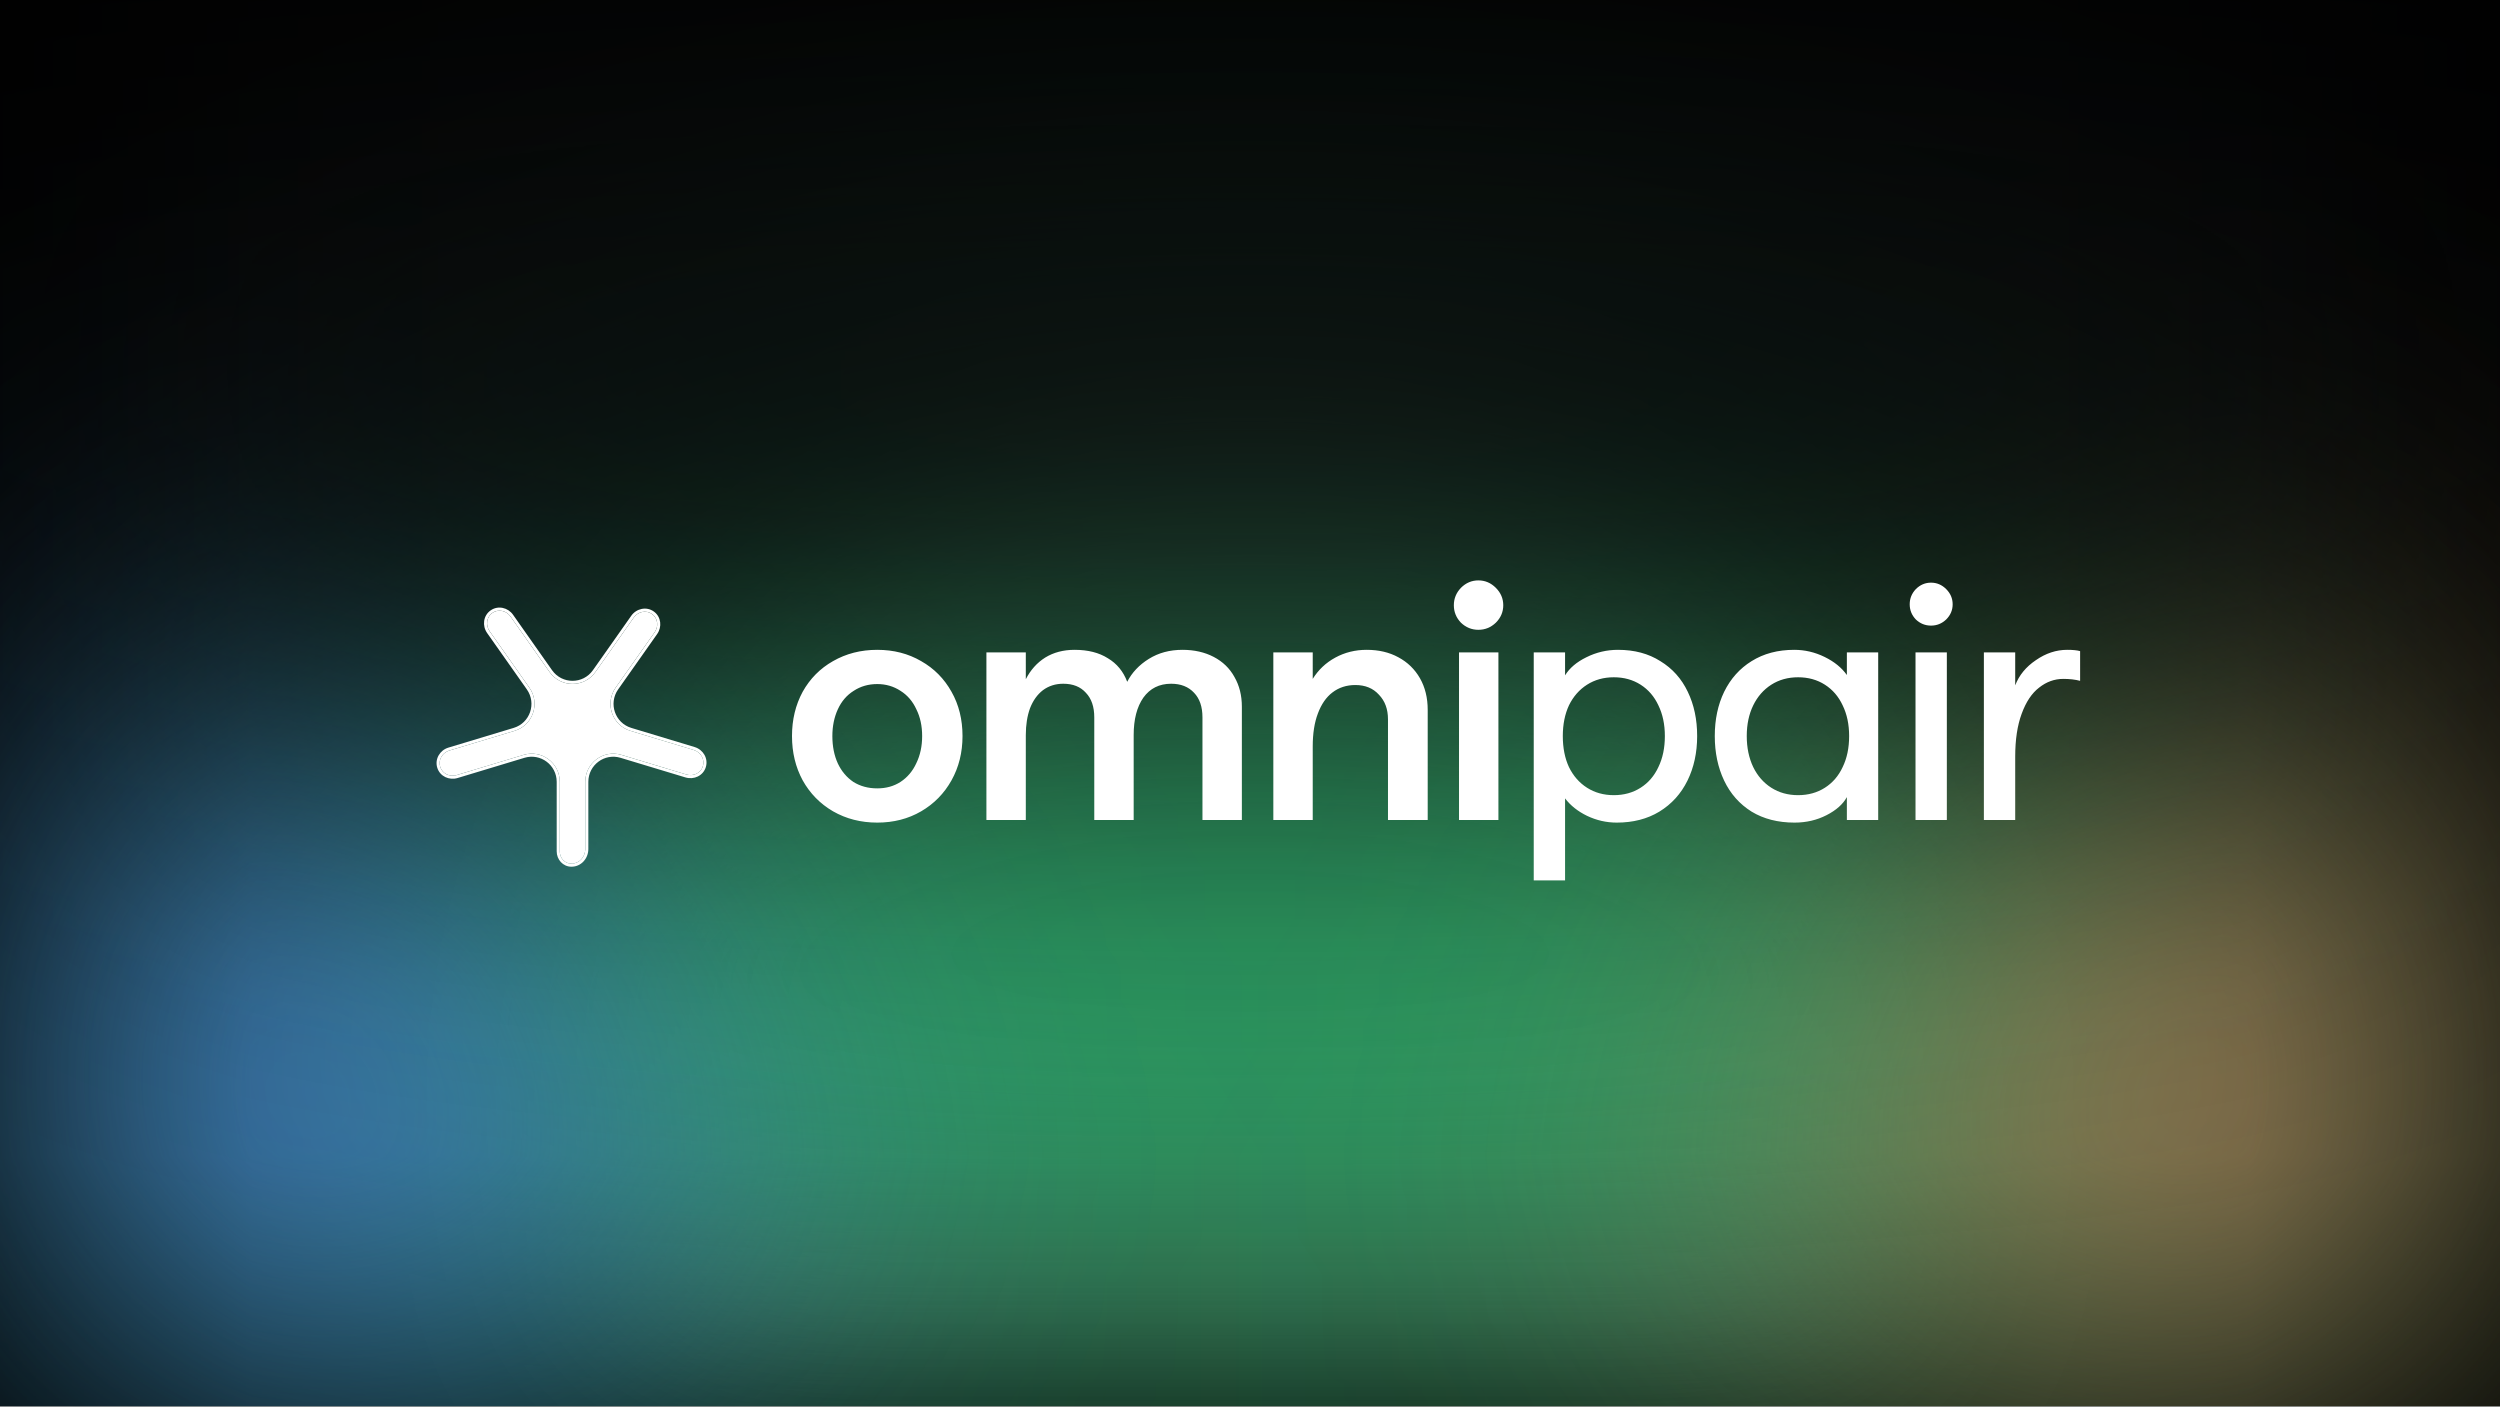
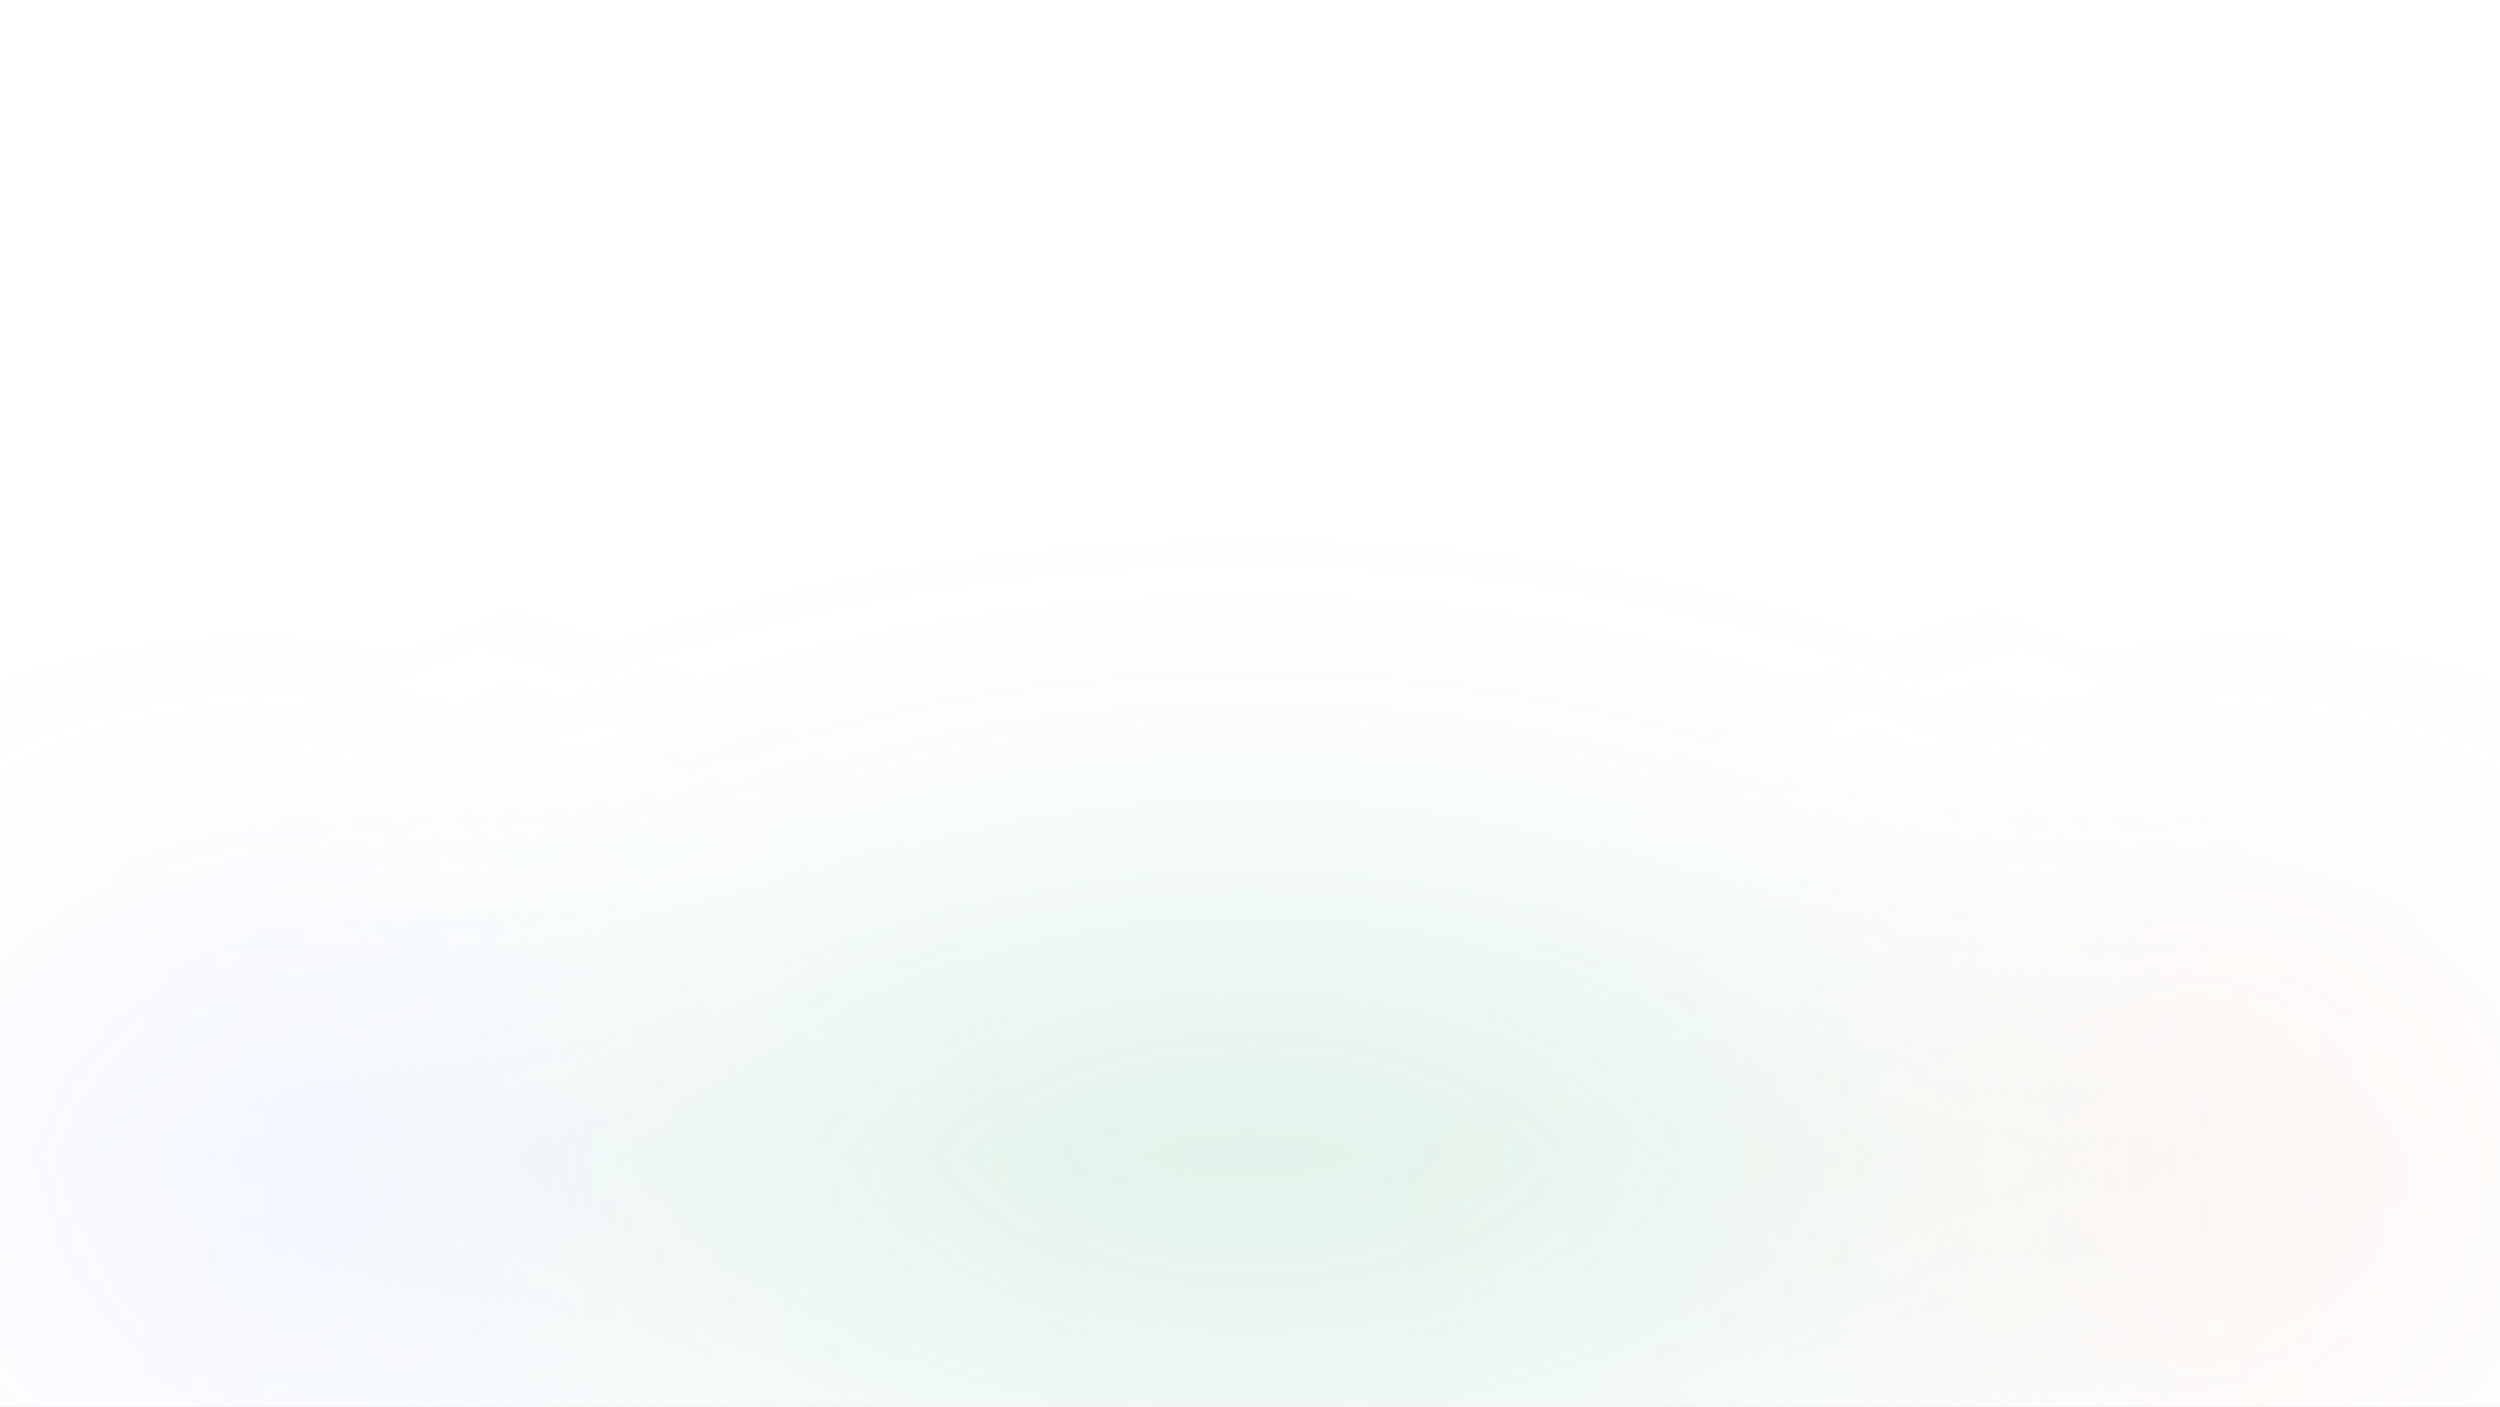
<svg xmlns="http://www.w3.org/2000/svg" width="1200" height="675" viewBox="0 0 1200 675" fill="none">
-   <g clip-path="url(#clip0_438_712)">
-     <rect width="1200" height="675" fill="#0A0B0C" />
-     <rect x="-200" y="-569" width="1600" height="1600" fill="black" />
-     <g opacity="0.2" filter="url(#filter0_f_438_712)">
-       <circle cx="600" cy="529" r="310" fill="white" />
+   <g clip-path="url(#clip0_1038_98)">
+     <rect width="1200" height="675" fill="white" />
+     <rect x="-200" y="-569" width="1600" height="1600" fill="white" />
+     <g opacity="0.4" filter="url(#filter0_f_1038_98)">
+       <circle cx="600" cy="754.5" r="232.5" fill="white" />
    </g>
-     <g filter="url(#filter1_f_438_712)">
-       <circle cx="600" cy="993" r="762" fill="#2CA868" />
+     <g opacity="0.4">
+       <g filter="url(#filter1_f_1038_98)">
+         <circle cx="600" cy="1102.5" r="571.5" fill="#2CA868" />
+       </g>
+       <g filter="url(#filter2_f_1038_98)">
+         <circle cx="-97.5" cy="1102.5" r="571.5" fill="#5179FB" />
+       </g>
+       <g filter="url(#filter3_f_1038_98)">
+         <circle cx="1297.5" cy="1102.5" r="571.5" fill="#E07655" />
+       </g>
    </g>
-     <g filter="url(#filter2_f_438_712)">
-       <circle cx="-330" cy="993" r="762" fill="#5179FB" />
-     </g>
-     <g filter="url(#filter3_f_438_712)">
-       <circle cx="1530" cy="993" r="762" fill="#E07655" />
-     </g>
-     <g filter="url(#filter4_f_438_712)">
-       <ellipse cx="598" cy="173" rx="762" ry="154" fill="#0A0B0C" />
-     </g>
-     <path d="M333.012 360.005C336.352 361.015 338.401 364.446 337.383 367.783C336.37 371.109 332.795 372.762 329.467 371.756L298.255 362.329C289.615 359.725 280.926 366.209 280.926 375.273V407.559C280.926 411.332 278.067 414.547 274.293 414.547C271.1 414.547 268.688 411.856 268.688 408.663V375.273C268.688 366.209 259.975 359.725 251.335 362.329L219.222 372.032C215.9 373.036 212.332 371.405 211.298 368.094C210.253 364.744 212.306 361.28 215.666 360.265L246.979 350.809C255.79 348.156 259.412 337.619 254.101 330.079L235.03 303.007C233.021 300.156 233.485 296.217 236.333 294.206C239.178 292.197 243.051 293.078 245.055 295.926L263.793 322.563C269.178 330.177 280.436 330.177 285.797 322.563L304.201 296.43C306.233 293.545 310.168 292.675 313.019 294.755C315.795 296.781 316.218 300.663 314.238 303.473L295.489 330.079C290.202 337.619 293.8 348.156 302.611 350.809L333.012 360.005Z" fill="white" />
-     <path d="M280.926 407.559V375.273C280.926 366.209 289.615 359.725 298.255 362.329L329.467 371.756C332.691 372.73 336.146 371.21 337.281 368.09L337.383 367.783C338.369 364.55 336.477 361.23 333.322 360.107L333.012 360.005L302.611 350.809C293.8 348.156 290.202 337.619 295.489 330.079L314.238 303.473C316.156 300.751 315.82 297.023 313.272 294.95L313.019 294.755C310.168 292.675 306.233 293.545 304.201 296.43L285.797 322.563C280.436 330.177 269.178 330.177 263.793 322.563L245.055 295.926C243.051 293.078 239.178 292.197 236.333 294.206L236.074 294.4C233.459 296.462 233.084 300.245 235.03 303.007L254.101 330.079C259.412 337.619 255.79 348.156 246.979 350.809L215.666 360.265L215.355 360.367C212.181 361.496 210.286 364.848 211.298 368.094C212.3 371.302 215.68 372.932 218.909 372.118L219.222 372.032L251.335 362.329C259.975 359.725 268.688 366.209 268.688 375.273V408.663L268.696 408.961C268.836 411.922 271.05 414.383 273.996 414.539L274.293 414.547C277.949 414.547 280.746 411.53 280.917 407.911L280.926 407.559ZM282.402 407.559C282.402 412.046 278.981 416.023 274.294 416.023C270.193 416.023 267.212 412.576 267.212 408.663V375.273C267.212 367.195 259.449 361.426 251.762 363.743L251.761 363.742L219.648 373.446C215.65 374.654 211.194 372.713 209.89 368.534C208.575 364.323 211.174 360.079 215.239 358.851L246.552 349.395C254.394 347.034 257.628 337.65 252.894 330.929L233.823 303.858C231.399 300.418 231.894 295.534 235.482 293C239.066 290.47 243.841 291.635 246.262 295.076L264.998 321.71C269.795 328.494 279.819 328.49 284.589 321.713L302.994 295.58C305.446 292.099 310.297 290.942 313.889 293.563C317.39 296.118 317.834 300.932 315.445 304.323L296.696 330.929C291.984 337.654 295.2 347.036 303.037 349.395L303.038 349.396L333.44 358.592C337.481 359.814 340.075 364.018 338.796 368.214C337.516 372.411 333.051 374.381 329.04 373.17L297.829 363.742C290.145 361.426 282.402 367.192 282.402 375.273V407.559Z" fill="white" />
-     <path d="M421.082 394.852C413.228 394.852 406.149 393.044 399.845 389.426C393.644 385.809 388.787 380.849 385.273 374.545C381.863 368.241 380.158 361.162 380.158 353.307C380.158 345.453 381.863 338.374 385.273 332.07C388.787 325.766 393.644 320.857 399.845 317.343C406.149 313.726 413.228 311.918 421.082 311.918C428.936 311.918 435.964 313.726 442.165 317.343C448.365 320.857 453.222 325.766 456.736 332.07C460.25 338.271 462.007 345.35 462.007 353.307C462.007 361.162 460.25 368.241 456.736 374.545C453.222 380.849 448.365 385.809 442.165 389.426C435.964 393.044 428.936 394.852 421.082 394.852ZM421.082 378.42C425.319 378.42 429.04 377.387 432.243 375.32C435.55 373.15 438.082 370.153 439.839 366.329C441.699 362.505 442.63 358.165 442.63 353.307C442.63 348.45 441.699 344.161 439.839 340.441C438.082 336.617 435.55 333.672 432.243 331.605C428.936 329.435 425.216 328.35 421.082 328.35C416.845 328.35 413.073 329.435 409.766 331.605C406.459 333.672 403.927 336.617 402.17 340.441C400.413 344.265 399.535 348.554 399.535 353.307C399.535 358.268 400.413 362.66 402.17 366.484C403.927 370.204 406.407 373.15 409.611 375.32C412.918 377.387 416.742 378.42 421.082 378.42ZM473.476 313.158H492.388V326.024C494.661 321.581 497.762 318.119 501.689 315.638C505.719 313.158 510.421 311.918 515.795 311.918C522.203 311.918 527.525 313.261 531.762 315.948C536.103 318.532 539.203 322.304 541.063 327.265C543.337 322.821 546.799 319.152 551.449 316.258C556.1 313.365 561.474 311.918 567.571 311.918C573.255 311.918 578.267 313.055 582.608 315.328C586.948 317.602 590.255 320.805 592.529 324.939C594.906 329.073 596.094 333.827 596.094 339.201V393.612H577.182V344.316C577.182 339.253 575.839 335.325 573.152 332.535C570.465 329.641 566.796 328.195 562.146 328.195C556.462 328.195 552.018 330.417 548.814 334.86C545.714 339.304 544.164 345.298 544.164 352.842V393.612H525.251V344.316C525.251 339.253 523.908 335.325 521.221 332.535C518.637 329.641 515.02 328.195 510.37 328.195C506.649 328.195 503.394 329.228 500.604 331.295C497.917 333.362 495.85 336.256 494.403 339.976C493.059 343.696 492.388 347.985 492.388 352.842V393.612H473.476V313.158ZM611.199 313.158H630.111V325.869C632.798 321.529 636.415 318.119 640.962 315.638C645.509 313.158 650.522 311.918 655.999 311.918C661.786 311.918 666.85 313.106 671.191 315.483C675.634 317.86 679.096 321.219 681.577 325.559C684.057 329.9 685.297 334.964 685.297 340.751V393.612H666.23V345.247C666.23 340.389 664.783 336.462 661.889 333.465C659.099 330.365 655.327 328.815 650.573 328.815C646.336 328.815 642.667 330.003 639.567 332.38C636.57 334.654 634.245 338.012 632.591 342.456C630.938 346.797 630.111 352.067 630.111 358.268V393.612H611.199V313.158ZM700.328 313.158H719.24V393.612H700.328V313.158ZM700.328 377.645H719.24V393.612H700.328V377.645ZM700.328 313.158H713.039V329.125H700.328V313.158ZM709.629 302.307C706.425 302.307 703.635 301.17 701.258 298.896C698.984 296.519 697.847 293.729 697.847 290.525C697.847 287.322 698.984 284.531 701.258 282.154C703.635 279.778 706.425 278.589 709.629 278.589C712.832 278.589 715.623 279.778 718 282.154C720.377 284.531 721.565 287.322 721.565 290.525C721.565 293.729 720.377 296.519 718 298.896C715.623 301.17 712.832 302.307 709.629 302.307ZM736.195 313.158H751.232V324.164C753.402 320.65 756.812 317.757 761.463 315.483C766.217 313.106 771.28 311.918 776.654 311.918C784.509 311.918 791.278 313.726 796.962 317.343C802.749 320.857 807.141 325.766 810.138 332.07C813.135 338.271 814.634 345.35 814.634 353.307C814.634 361.265 813.083 368.396 809.983 374.7C806.883 381.004 802.387 385.964 796.497 389.581C790.709 393.095 783.888 394.852 776.034 394.852C771.074 394.852 766.32 393.767 761.773 391.597C757.329 389.426 753.815 386.636 751.232 383.226V422.6H736.195V313.158ZM774.639 381.676C779.496 381.676 783.785 380.487 787.506 378.11C791.226 375.733 794.068 372.426 796.032 368.189C798.098 363.952 799.132 358.991 799.132 353.307C799.132 347.727 798.098 342.818 796.032 338.581C794.068 334.344 791.226 331.037 787.506 328.66C783.785 326.283 779.496 325.094 774.639 325.094C769.782 325.094 765.493 326.283 761.773 328.66C758.052 331.037 755.159 334.344 753.092 338.581C751.128 342.818 750.146 347.727 750.146 353.307C750.146 358.991 751.128 363.952 753.092 368.189C755.159 372.426 758.052 375.733 761.773 378.11C765.493 380.487 769.782 381.676 774.639 381.676ZM861.385 394.852C853.427 394.852 846.555 393.095 840.767 389.581C834.98 385.964 830.588 381.004 827.591 374.7C824.594 368.396 823.095 361.265 823.095 353.307C823.095 345.35 824.594 338.271 827.591 332.07C830.691 325.766 835.083 320.857 840.767 317.343C846.555 313.726 853.375 311.918 861.23 311.918C866.293 311.918 871.151 313.055 875.801 315.328C880.452 317.602 884.017 320.495 886.497 324.009V313.158H901.534V393.612H886.497V382.606C884.637 386.016 881.382 388.91 876.731 391.287C872.081 393.664 866.965 394.852 861.385 394.852ZM863.09 381.676C867.947 381.676 872.236 380.487 875.956 378.11C879.677 375.733 882.519 372.426 884.482 368.189C886.549 363.952 887.583 358.991 887.583 353.307C887.583 347.727 886.549 342.818 884.482 338.581C882.519 334.344 879.677 331.037 875.956 328.66C872.236 326.283 867.947 325.094 863.09 325.094C858.233 325.094 853.944 326.283 850.223 328.66C846.503 331.037 843.609 334.344 841.542 338.581C839.476 342.818 838.442 347.727 838.442 353.307C838.442 358.888 839.476 363.849 841.542 368.189C843.609 372.426 846.503 375.733 850.223 378.11C853.944 380.487 858.233 381.676 863.09 381.676ZM919.448 313.158H934.485V393.612H919.448V313.158ZM919.448 380.746H934.485V393.612H919.448V380.746ZM919.448 313.158H929.369V326.024H919.448V313.158ZM926.889 300.292C924.099 300.292 921.67 299.31 919.603 297.346C917.64 295.279 916.658 292.851 916.658 290.06C916.658 287.27 917.64 284.841 919.603 282.775C921.67 280.708 924.099 279.674 926.889 279.674C929.679 279.674 932.108 280.708 934.175 282.775C936.242 284.841 937.275 287.27 937.275 290.06C937.275 292.851 936.242 295.279 934.175 297.346C932.108 299.31 929.679 300.292 926.889 300.292ZM998.457 326.799C996.081 326.179 993.394 325.869 990.397 325.869C986.159 325.869 982.284 327.265 978.77 330.055C975.257 332.742 972.466 336.927 970.399 342.611C968.332 348.192 967.299 355.064 967.299 363.229V393.612H952.262V313.158H967.299V328.97C969.159 324.113 972.466 320.082 977.22 316.878C981.974 313.571 986.986 311.918 992.257 311.918C994.944 311.918 997.011 312.125 998.457 312.538V326.799ZM952.262 380.746H967.299V393.612H952.262V380.746ZM952.262 313.158H958.463V326.024H952.262V313.158Z" fill="white" />
  </g>
  <defs>
-     <filter id="filter0_f_438_712" x="190" y="119" width="820" height="820" filterUnits="userSpaceOnUse" color-interpolation-filters="sRGB">
+     <filter id="filter0_f_1038_98" x="267.5" y="422" width="665" height="665" filterUnits="userSpaceOnUse" color-interpolation-filters="sRGB">
      <feFlood flood-opacity="0" result="BackgroundImageFix" />
      <feBlend mode="normal" in="SourceGraphic" in2="BackgroundImageFix" result="shape" />
-       <feGaussianBlur stdDeviation="50" result="effect1_foregroundBlur_438_712" />
+       <feGaussianBlur stdDeviation="50" result="effect1_foregroundBlur_1038_98" />
    </filter>
-     <filter id="filter1_f_438_712" x="-723" y="-330" width="2646" height="2646" filterUnits="userSpaceOnUse" color-interpolation-filters="sRGB">
+     <filter id="filter1_f_1038_98" x="-392.25" y="110.25" width="1984.5" height="1984.5" filterUnits="userSpaceOnUse" color-interpolation-filters="sRGB">
      <feFlood flood-opacity="0" result="BackgroundImageFix" />
      <feBlend mode="normal" in="SourceGraphic" in2="BackgroundImageFix" result="shape" />
-       <feGaussianBlur stdDeviation="280.5" result="effect1_foregroundBlur_438_712" />
+       <feGaussianBlur stdDeviation="210.375" result="effect1_foregroundBlur_1038_98" />
    </filter>
-     <filter id="filter2_f_438_712" x="-1653" y="-330" width="2646" height="2646" filterUnits="userSpaceOnUse" color-interpolation-filters="sRGB">
+     <filter id="filter2_f_1038_98" x="-1089.75" y="110.25" width="1984.5" height="1984.5" filterUnits="userSpaceOnUse" color-interpolation-filters="sRGB">
      <feFlood flood-opacity="0" result="BackgroundImageFix" />
      <feBlend mode="normal" in="SourceGraphic" in2="BackgroundImageFix" result="shape" />
-       <feGaussianBlur stdDeviation="280.5" result="effect1_foregroundBlur_438_712" />
+       <feGaussianBlur stdDeviation="210.375" result="effect1_foregroundBlur_1038_98" />
    </filter>
-     <filter id="filter3_f_438_712" x="207" y="-330" width="2646" height="2646" filterUnits="userSpaceOnUse" color-interpolation-filters="sRGB">
+     <filter id="filter3_f_1038_98" x="305.25" y="110.25" width="1984.5" height="1984.5" filterUnits="userSpaceOnUse" color-interpolation-filters="sRGB">
      <feFlood flood-opacity="0" result="BackgroundImageFix" />
      <feBlend mode="normal" in="SourceGraphic" in2="BackgroundImageFix" result="shape" />
-       <feGaussianBlur stdDeviation="280.5" result="effect1_foregroundBlur_438_712" />
+       <feGaussianBlur stdDeviation="210.375" result="effect1_foregroundBlur_1038_98" />
    </filter>
-     <filter id="filter4_f_438_712" x="-713.6" y="-530.6" width="2623.2" height="1407.2" filterUnits="userSpaceOnUse" color-interpolation-filters="sRGB">
-       <feFlood flood-opacity="0" result="BackgroundImageFix" />
-       <feBlend mode="normal" in="SourceGraphic" in2="BackgroundImageFix" result="shape" />
-       <feGaussianBlur stdDeviation="274.8" result="effect1_foregroundBlur_438_712" />
-     </filter>
-     <clipPath id="clip0_438_712">
+     <clipPath id="clip0_1038_98">
      <rect width="1200" height="675" fill="white" />
    </clipPath>
  </defs>
</svg>
